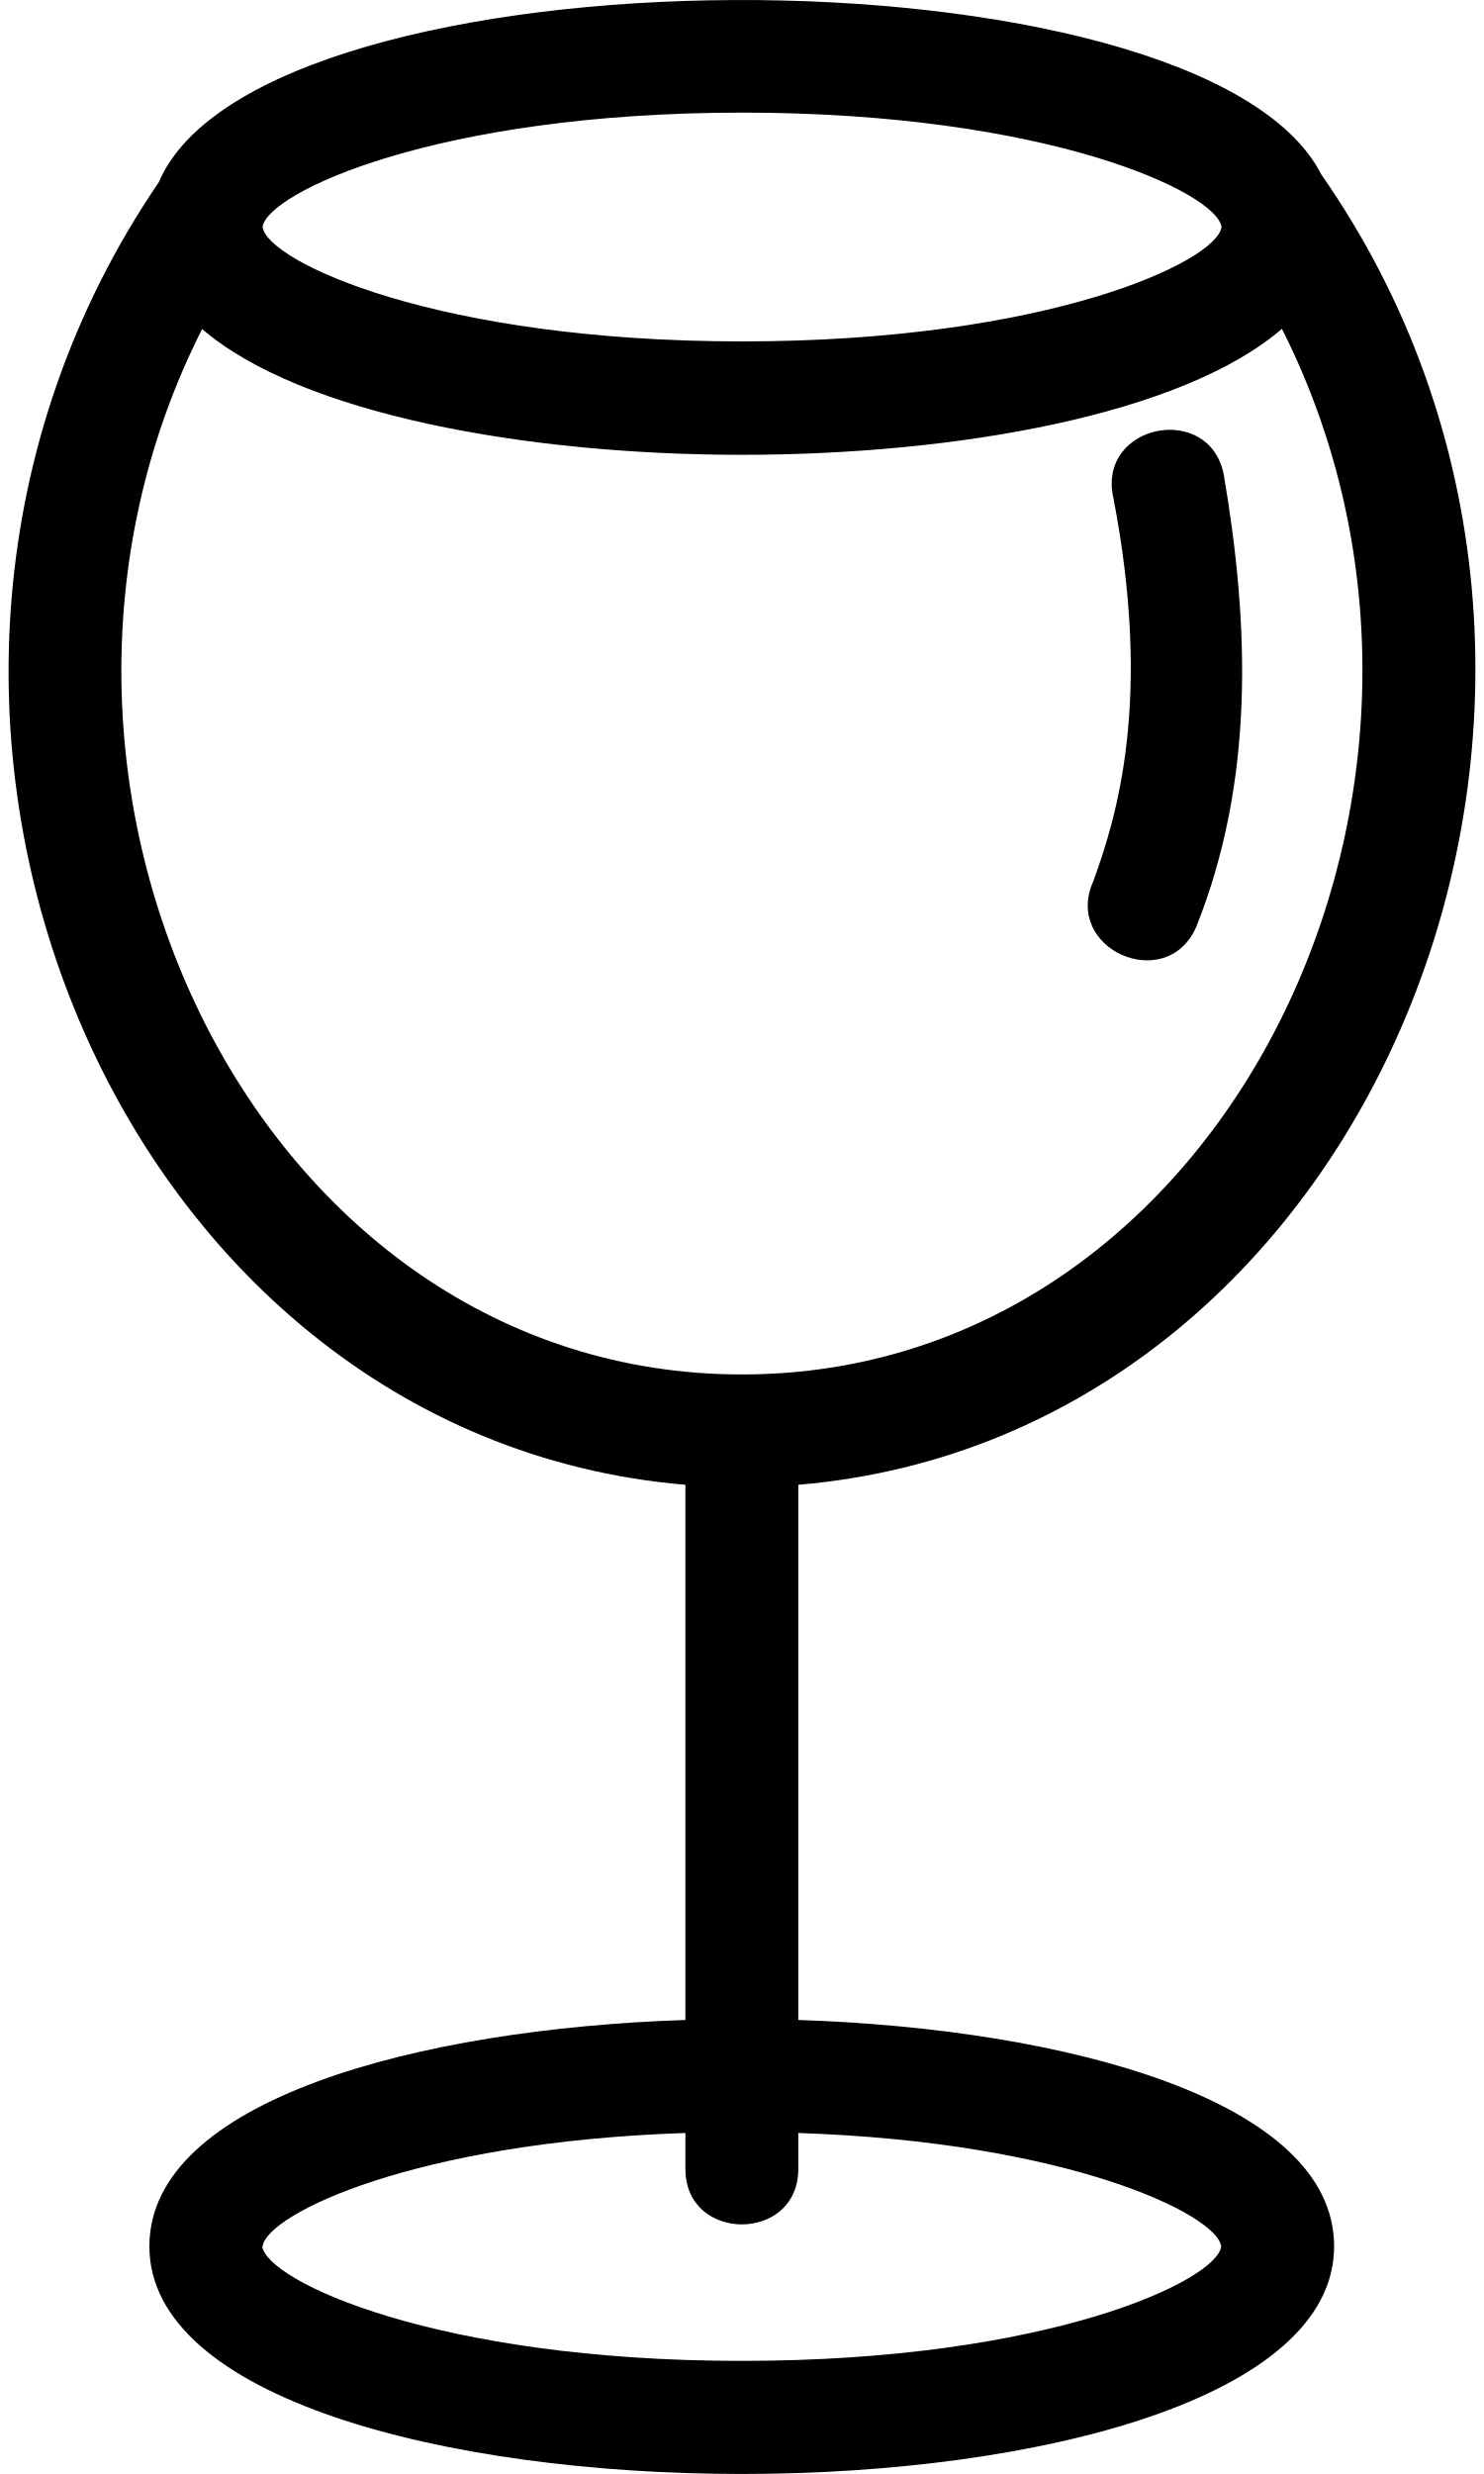
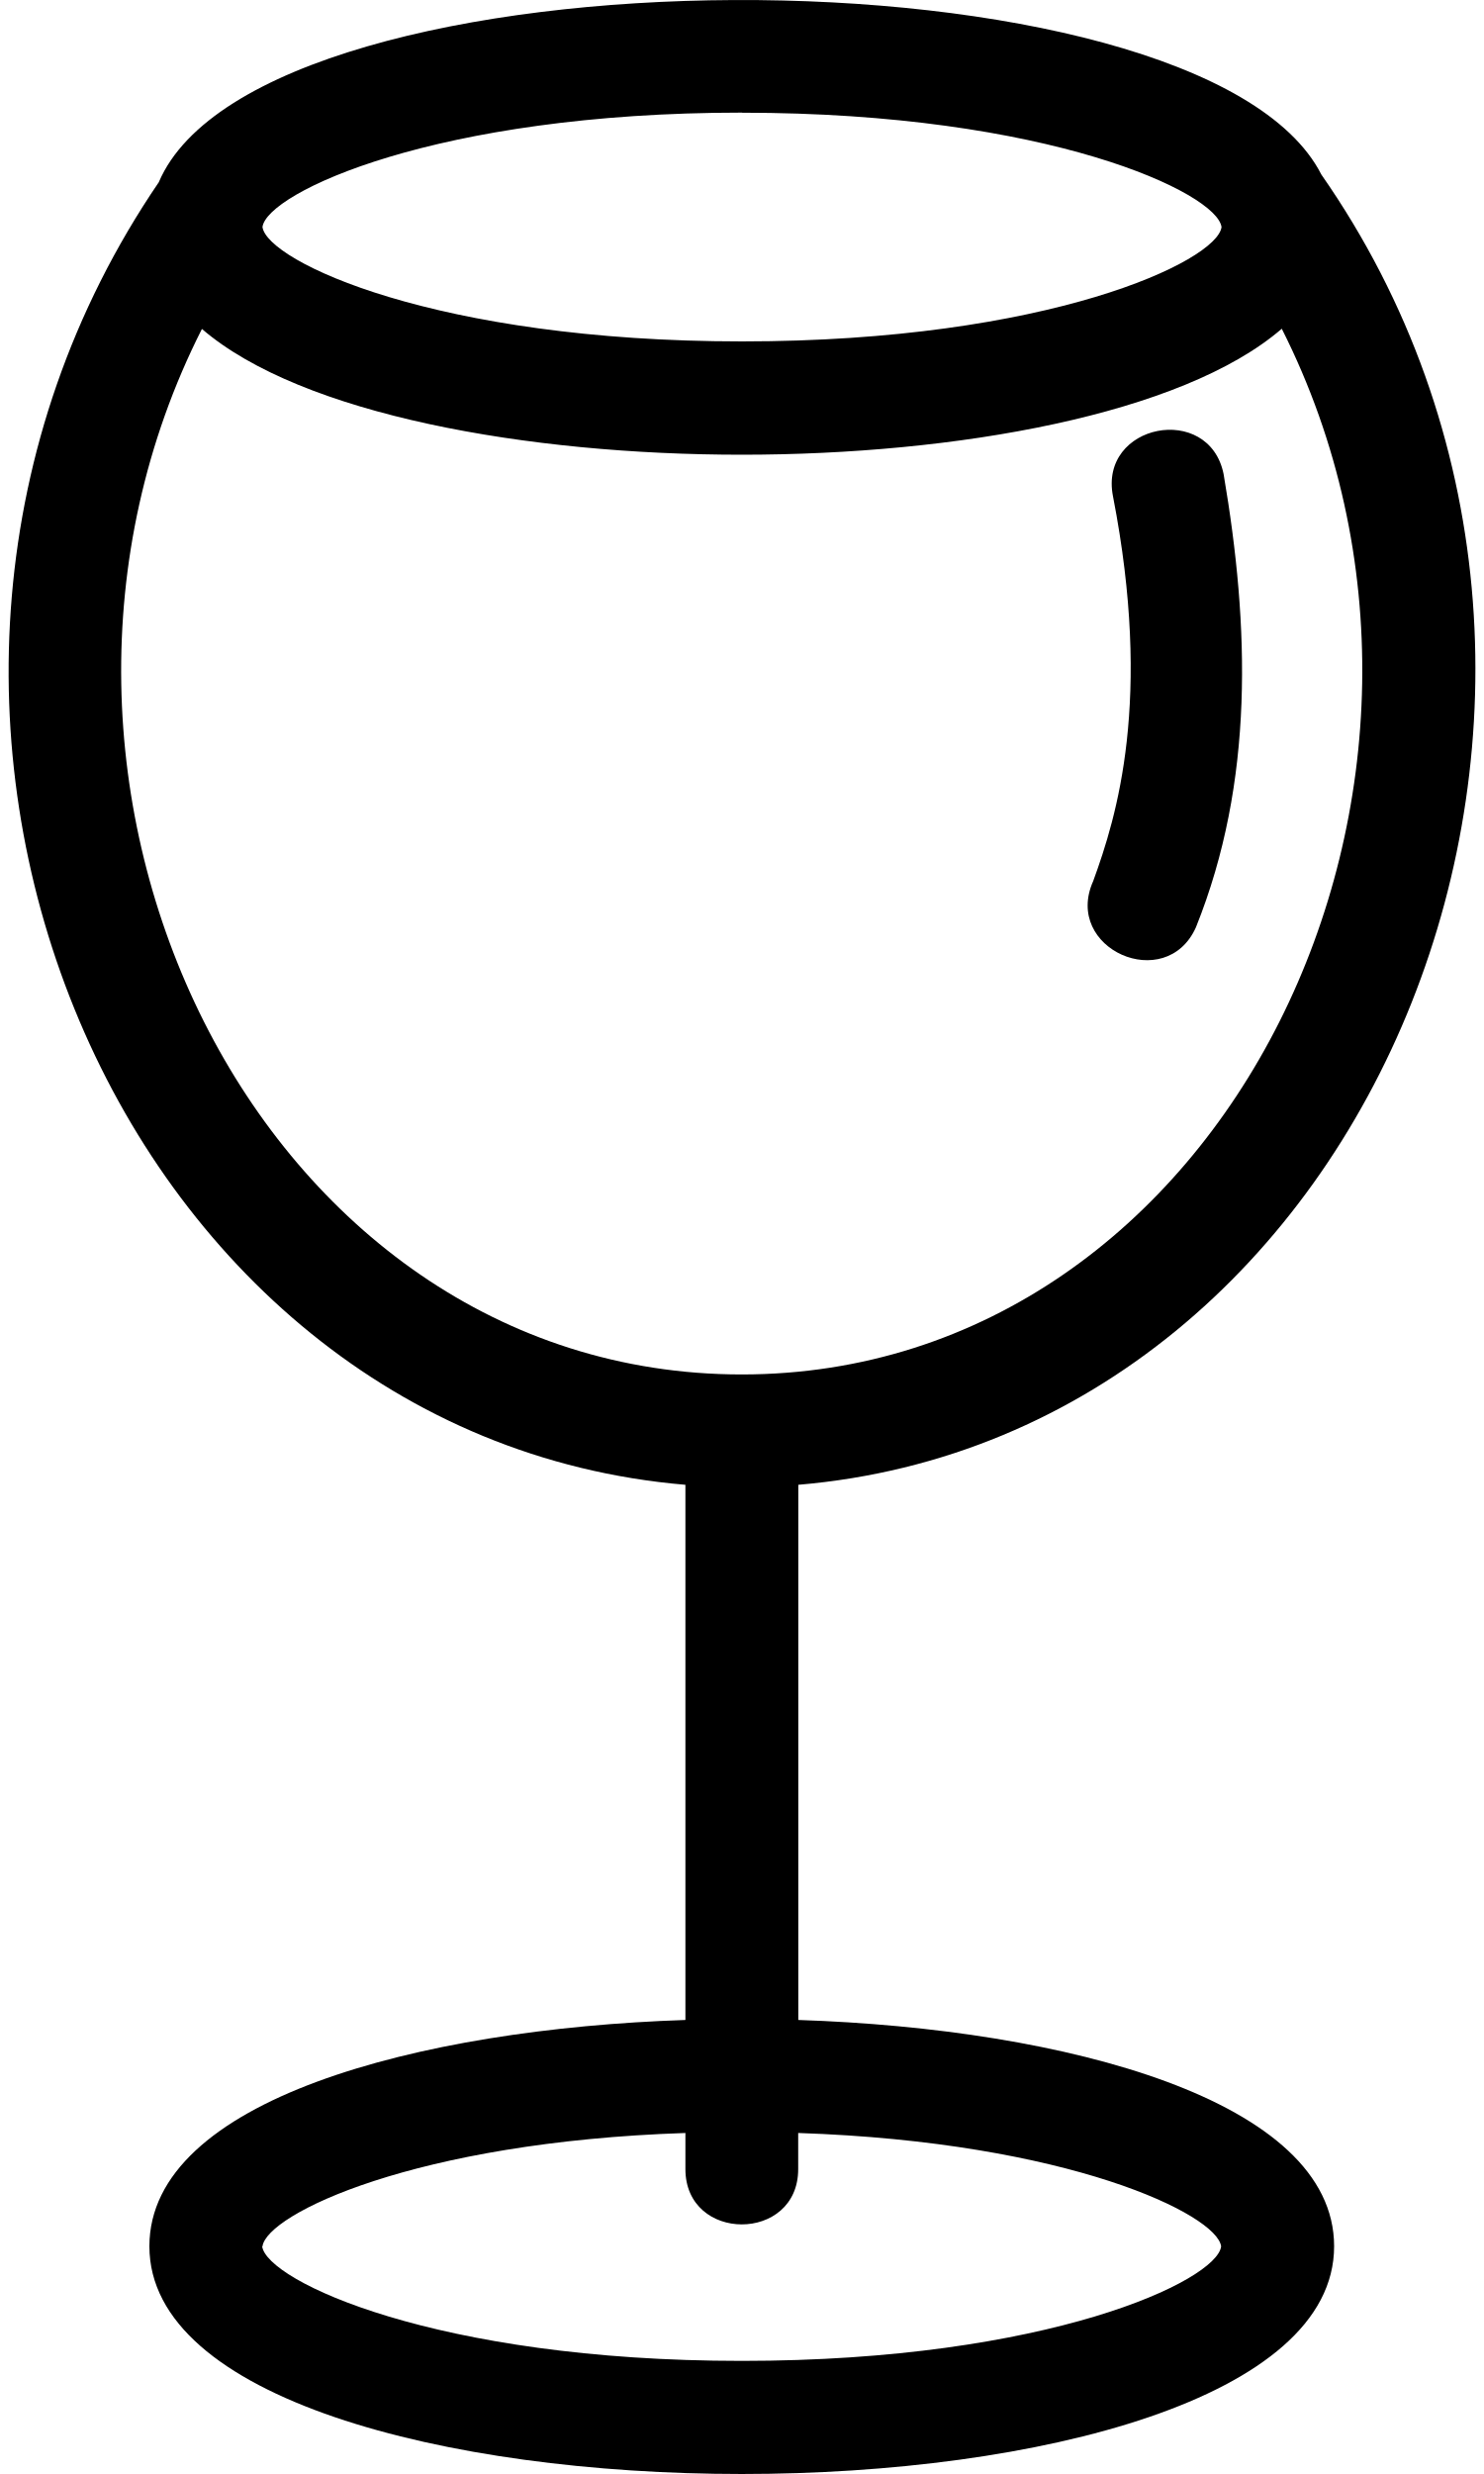
- <svg xmlns="http://www.w3.org/2000/svg" width="15" height="25" version="1.1" id="svg1">
-   <defs id="defs1" />
-   <path d="M 1.606,1.84 C -1.951,7.055 1.11,14.512 6.928,15.004 v 5.408 c -2.709,0.089 -5.418,0.812 -5.418,2.287 0,3.068 11.975,3.067 11.975,0 0,-1.475 -2.708,-2.198 -5.416,-2.287 V 15.004 C 13.95,14.506 16.956,6.924 13.356,1.764 12.146,-0.61 2.647,-0.59 1.606,1.839 M 7.501,1.138 c 3.1,0 4.802,0.813 4.846,1.156 -0.046,0.346 -1.75,1.156 -4.846,1.156 -3.097,0 -4.8,-0.81 -4.847,-1.156 0.044,-0.343 1.747,-1.156 4.847,-1.156 m 5.456,2.184 c 2.315,4.583 -0.556,10.567 -5.458,10.567 -4.9,0 -7.776,-5.983 -5.456,-10.564 1.009,0.867 3.294,1.271 5.456,1.271 2.164,0 4.451,-0.404 5.458,-1.273 m -1.706,1.694 c 0.4,2.06 0.037,3.235 -0.2,3.888 -0.308,0.686 0.735,1.144 1.038,0.467 0.592,-1.476 0.542,-3.044 0.28,-4.58 C 12.222,4.064 11.104,4.281 11.25,5.016 M 6.928,21.554 v 0.365 c 6.25e-4,0.745 1.14,0.745 1.141,0 v -0.365 c 2.735,0.091 4.232,0.825 4.275,1.146 -0.044,0.346 -1.747,1.157 -4.846,1.157 -3.1,0 -4.802,-0.81 -4.847,-1.157 h 0.003 c 0.042,-0.325 1.539,-1.056 4.275,-1.146" style="stroke-width:0.444" id="path1" />
+ <svg xmlns="http://www.w3.org/2000/svg" width="15" height="25">
+   <path d="M1.606 1.84C-1.95 7.055 1.11 14.512 6.928 15.004v5.408c-2.708.09-5.418.812-5.418 2.287 0 3.068 11.975 3.068 11.975 0 0-1.475-2.708-2.198-5.416-2.287v-5.408c5.881-.498 8.887-8.08 5.287-13.24C12.146-.61 2.647-.59 1.606 1.839m5.895-.7c3.1 0 4.802.812 4.846 1.156C12.3 2.64 10.597 3.45 7.5 3.45s-4.8-.81-4.847-1.156C2.697 1.95 4.4 1.138 7.5 1.138m5.456 2.184c2.314 4.583-.557 10.567-5.459 10.567-4.9 0-7.776-5.984-5.456-10.565 1.009.868 3.294 1.271 5.456 1.271 2.164 0 4.451-.404 5.459-1.273M11.25 5.016c.4 2.06.038 3.235-.2 3.887-.308.686.735 1.144 1.038.468.593-1.476.542-3.044.28-4.58-.146-.727-1.264-.51-1.118.225M6.928 21.554v.365c0 .745 1.14.745 1.14 0v-.365c2.736.091 4.233.825 4.275 1.146-.043.346-1.746 1.157-4.845 1.157-3.1 0-4.802-.81-4.848-1.157h.003c.042-.325 1.54-1.056 4.275-1.146" style="stroke-width:.444" />
</svg>
